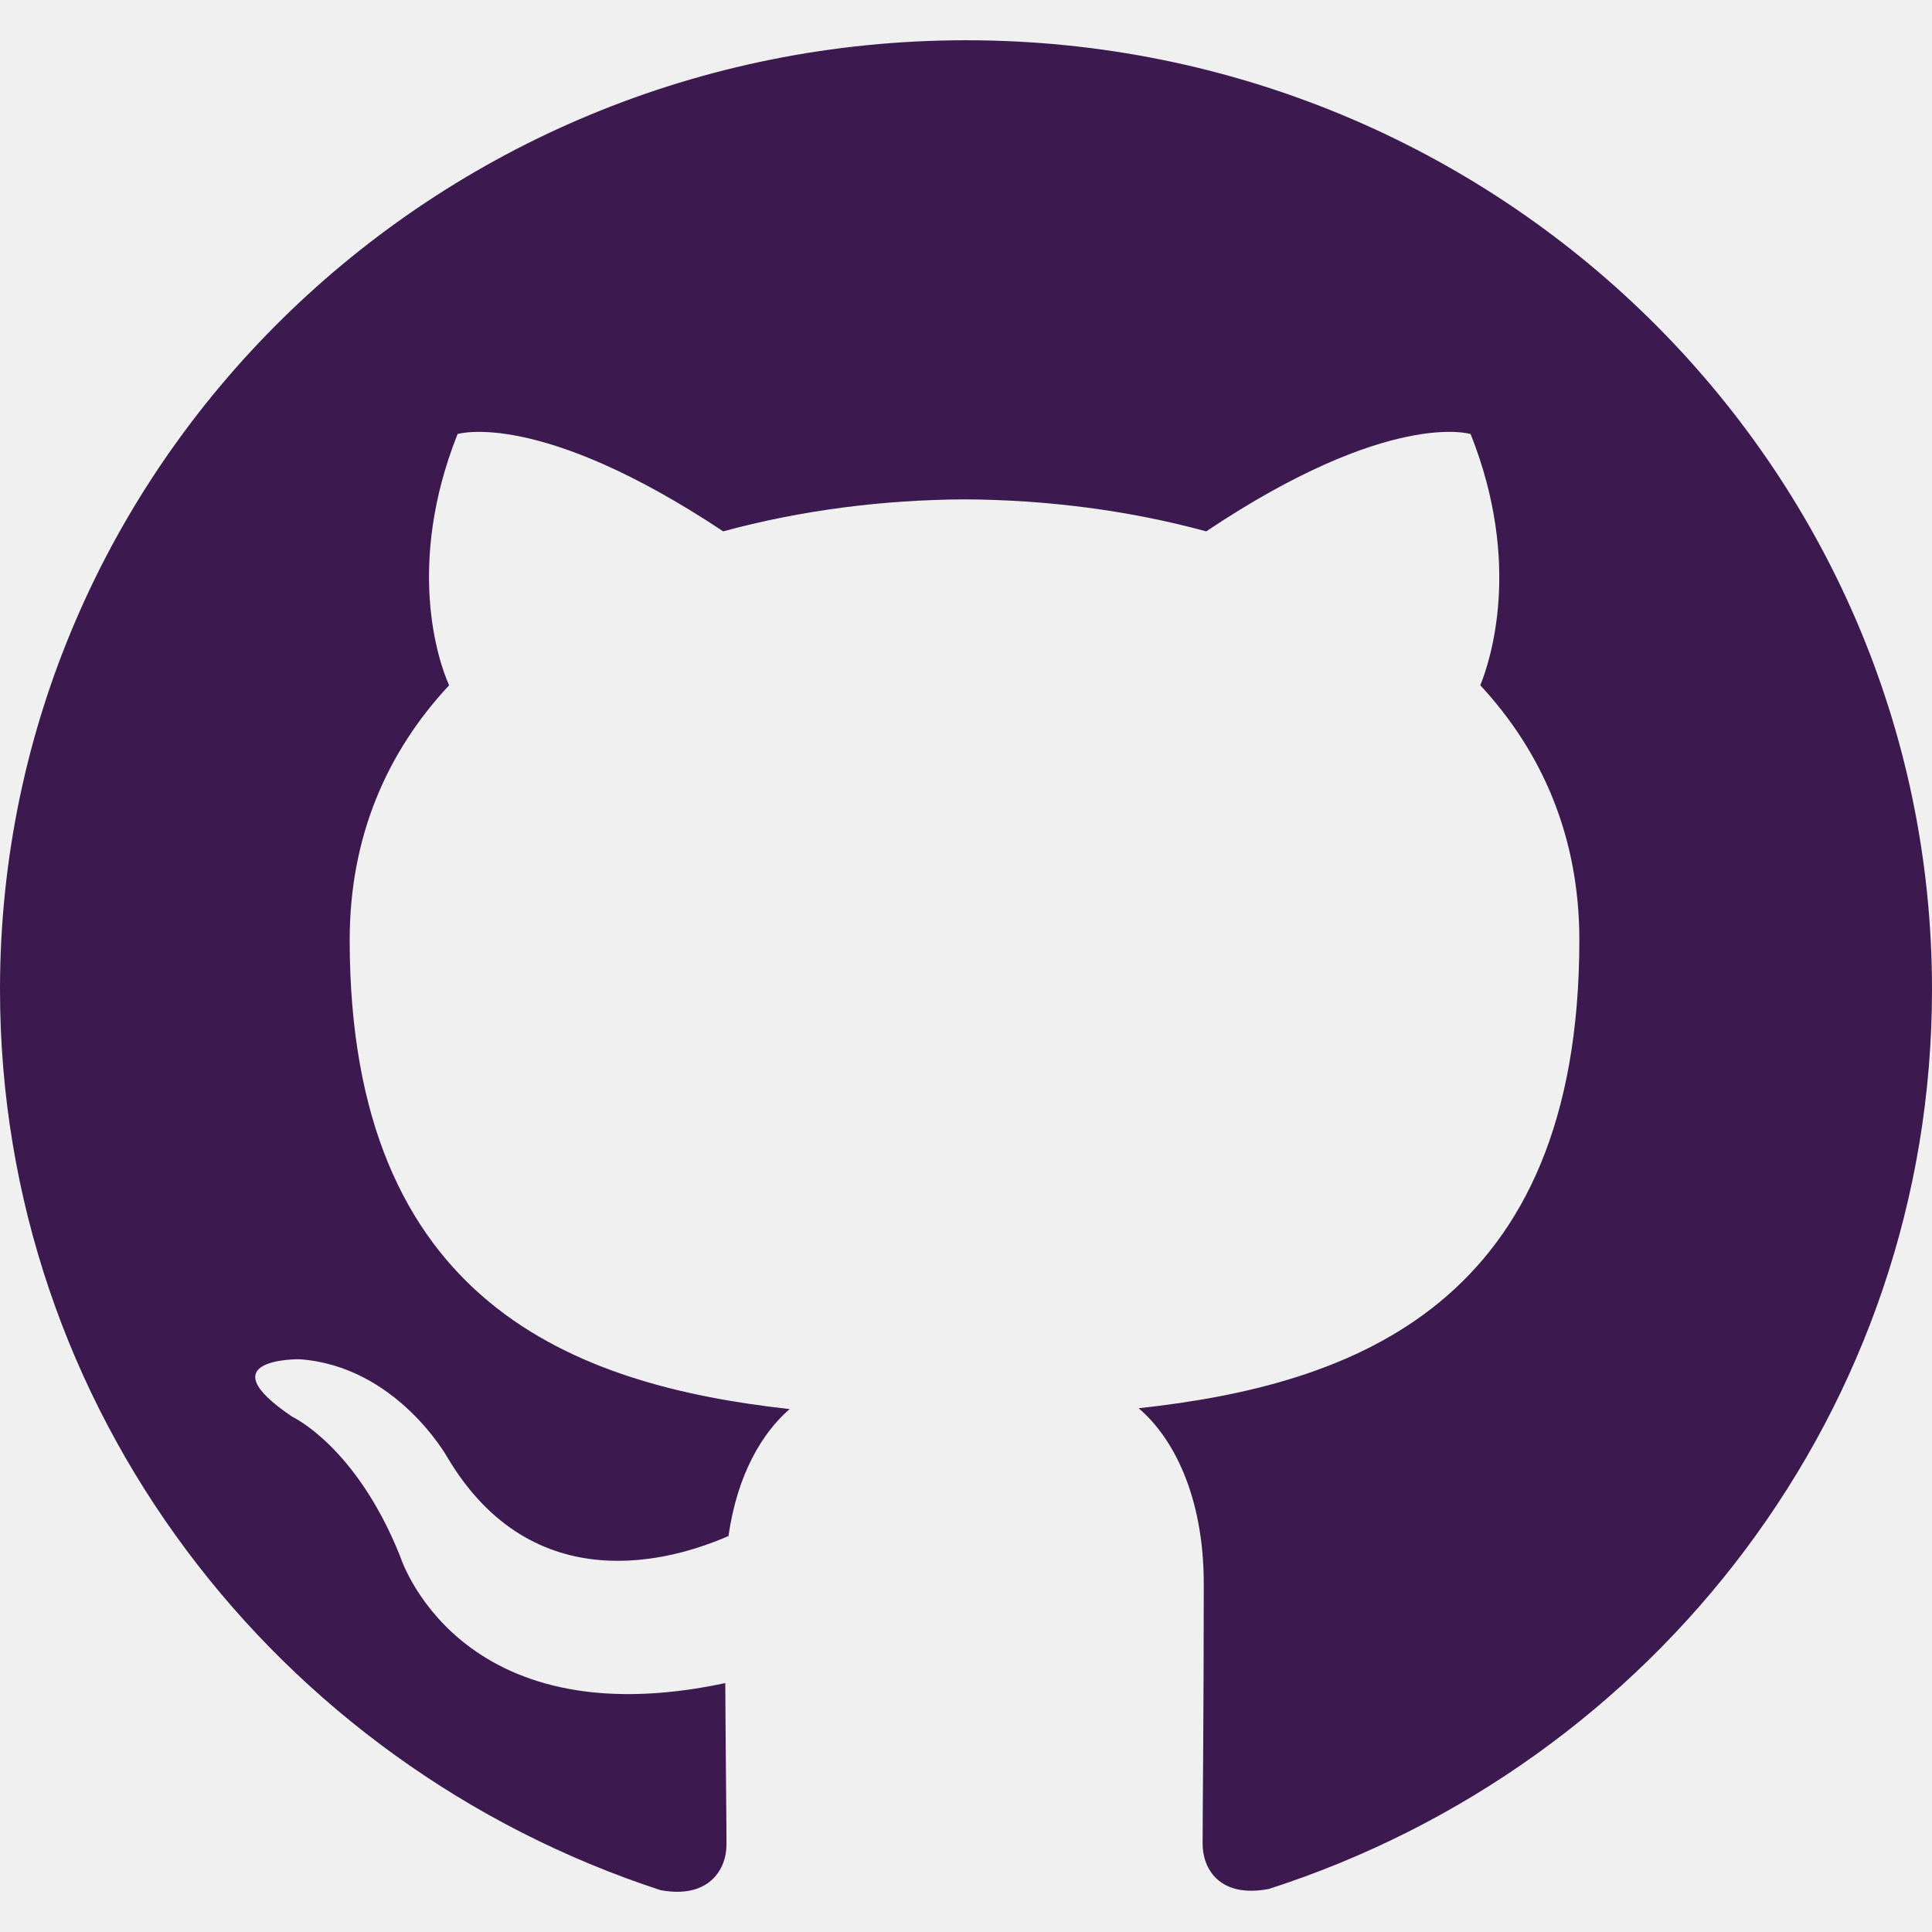
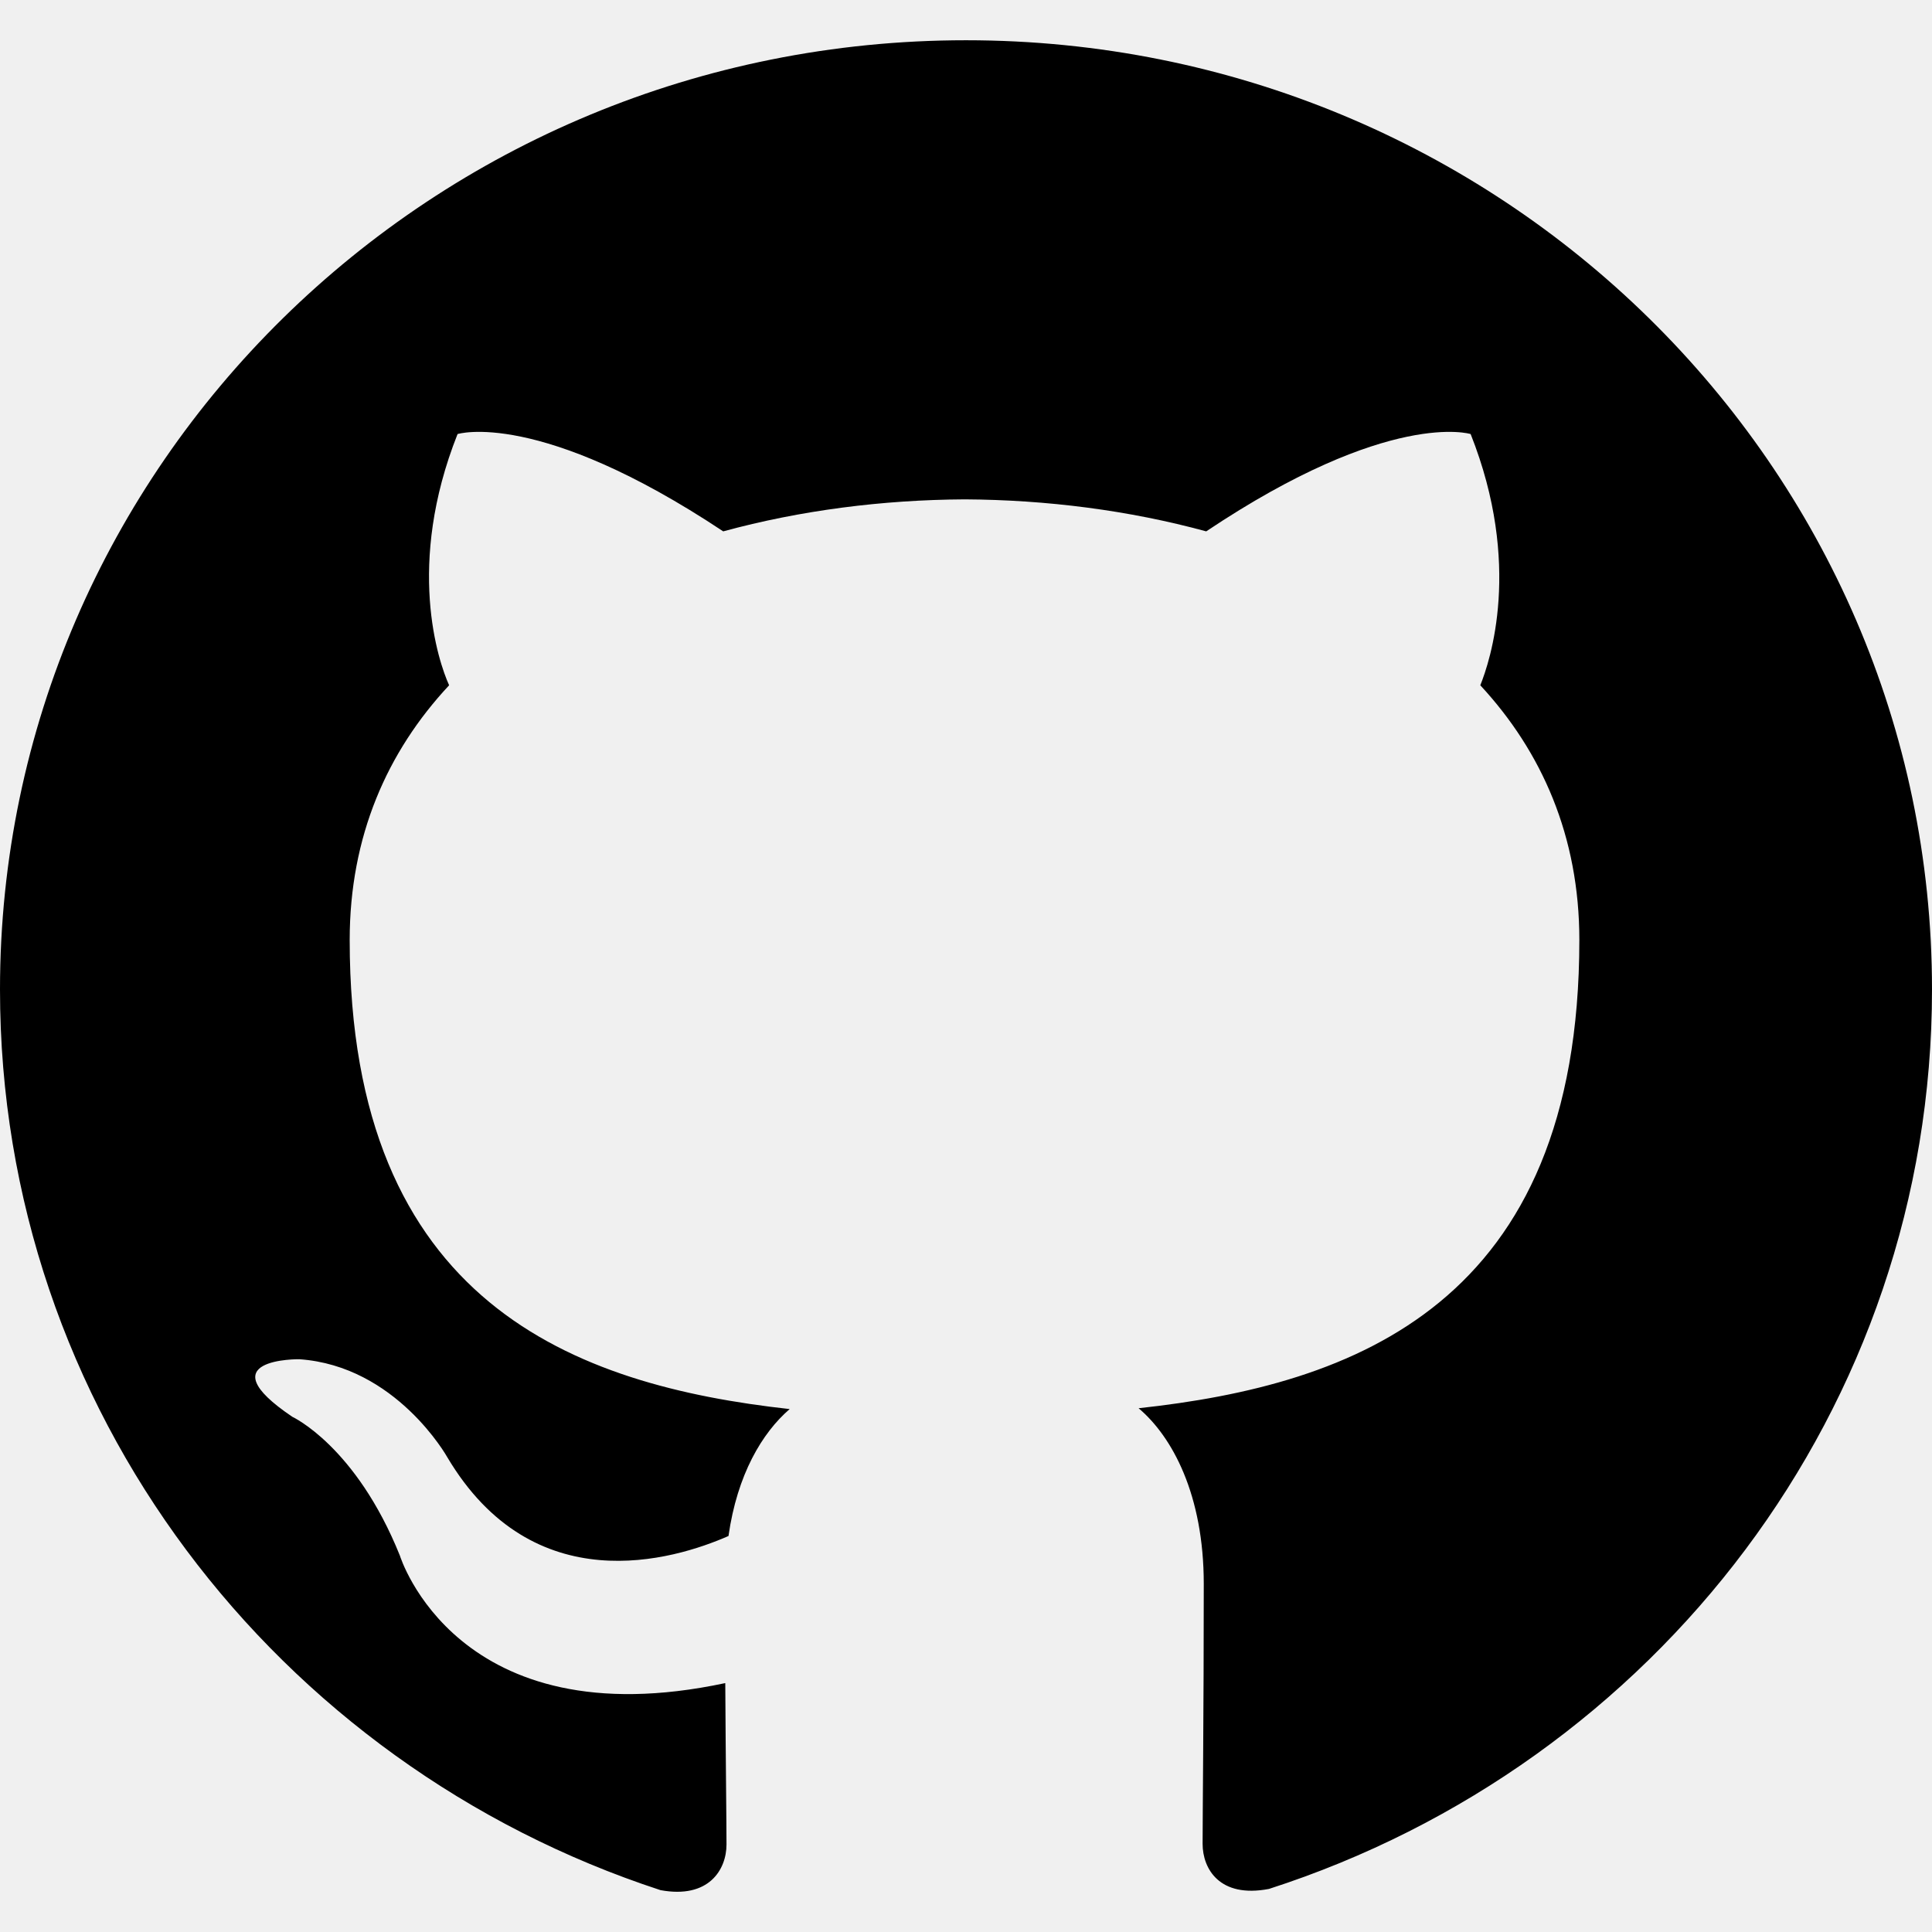
<svg xmlns="http://www.w3.org/2000/svg" width="30" height="30" viewBox="0 0 30 30" fill="none">
-   <g clip-path="url(#clip0)">
-     <path d="M15 0.625C6.713 0.625 0 7.225 0 15.365C0 21.879 4.298 27.402 10.256 29.35C11.006 29.489 11.281 29.032 11.281 28.641C11.281 28.291 11.269 27.364 11.262 26.135C7.09 27.024 6.21 24.157 6.21 24.157C5.527 22.456 4.541 22.001 4.541 22.001C3.183 21.087 4.646 21.106 4.646 21.106C6.152 21.209 6.944 22.625 6.944 22.625C8.281 24.879 10.455 24.227 11.312 23.851C11.447 22.898 11.834 22.249 12.262 21.88C8.931 21.511 5.43 20.244 5.43 14.596C5.43 12.988 6.011 11.672 6.974 10.641C6.805 10.269 6.299 8.77 7.105 6.74C7.105 6.74 8.361 6.345 11.23 8.251C12.43 7.924 13.705 7.761 14.98 7.754C16.255 7.761 17.53 7.924 18.73 8.251C21.58 6.345 22.836 6.74 22.836 6.74C23.642 8.77 23.136 10.269 22.986 10.641C23.942 11.672 24.524 12.988 24.524 14.596C24.524 20.259 21.017 21.505 17.68 21.867C18.205 22.31 18.692 23.214 18.692 24.595C18.692 26.567 18.674 28.152 18.674 28.631C18.674 29.017 18.936 29.479 19.705 29.331C25.706 27.396 30 21.869 30 15.365C30 7.225 23.284 0.625 15 0.625Z" fill="#3C1A50" />
-   </g>
-   <defs>
-     <clipPath id="clip0">
-       <rect width="30" height="30" fill="white" />
-     </clipPath>
-   </defs>
+   <path d="M15 0.625C6.713 0.625 0 7.225 0 15.365C0 21.879 4.298 27.402 10.256 29.35C11.006 29.489 11.281 29.032 11.281 28.641C11.281 28.291 11.269 27.364 11.262 26.135C7.09 27.024 6.21 24.157 6.21 24.157C5.527 22.456 4.541 22.001 4.541 22.001C3.183 21.087 4.646 21.106 4.646 21.106C6.152 21.209 6.944 22.625 6.944 22.625C8.281 24.879 10.455 24.227 11.312 23.851C11.447 22.898 11.834 22.249 12.262 21.88C8.931 21.511 5.43 20.244 5.43 14.596C5.43 12.988 6.011 11.672 6.974 10.641C6.805 10.269 6.299 8.77 7.105 6.74C7.105 6.74 8.361 6.345 11.23 8.251C12.43 7.924 13.705 7.761 14.98 7.754C16.255 7.761 17.53 7.924 18.73 8.251C21.58 6.345 22.836 6.74 22.836 6.74C23.642 8.77 23.136 10.269 22.986 10.641C23.942 11.672 24.524 12.988 24.524 14.596C24.524 20.259 21.017 21.505 17.68 21.867C18.205 22.31 18.692 23.214 18.692 24.595C18.692 26.567 18.674 28.152 18.674 28.631C18.674 29.017 18.936 29.479 19.705 29.331C25.706 27.396 30 21.869 30 15.365C30 7.225 23.284 0.625 15 0.625Z" fill="black" />
</svg>
